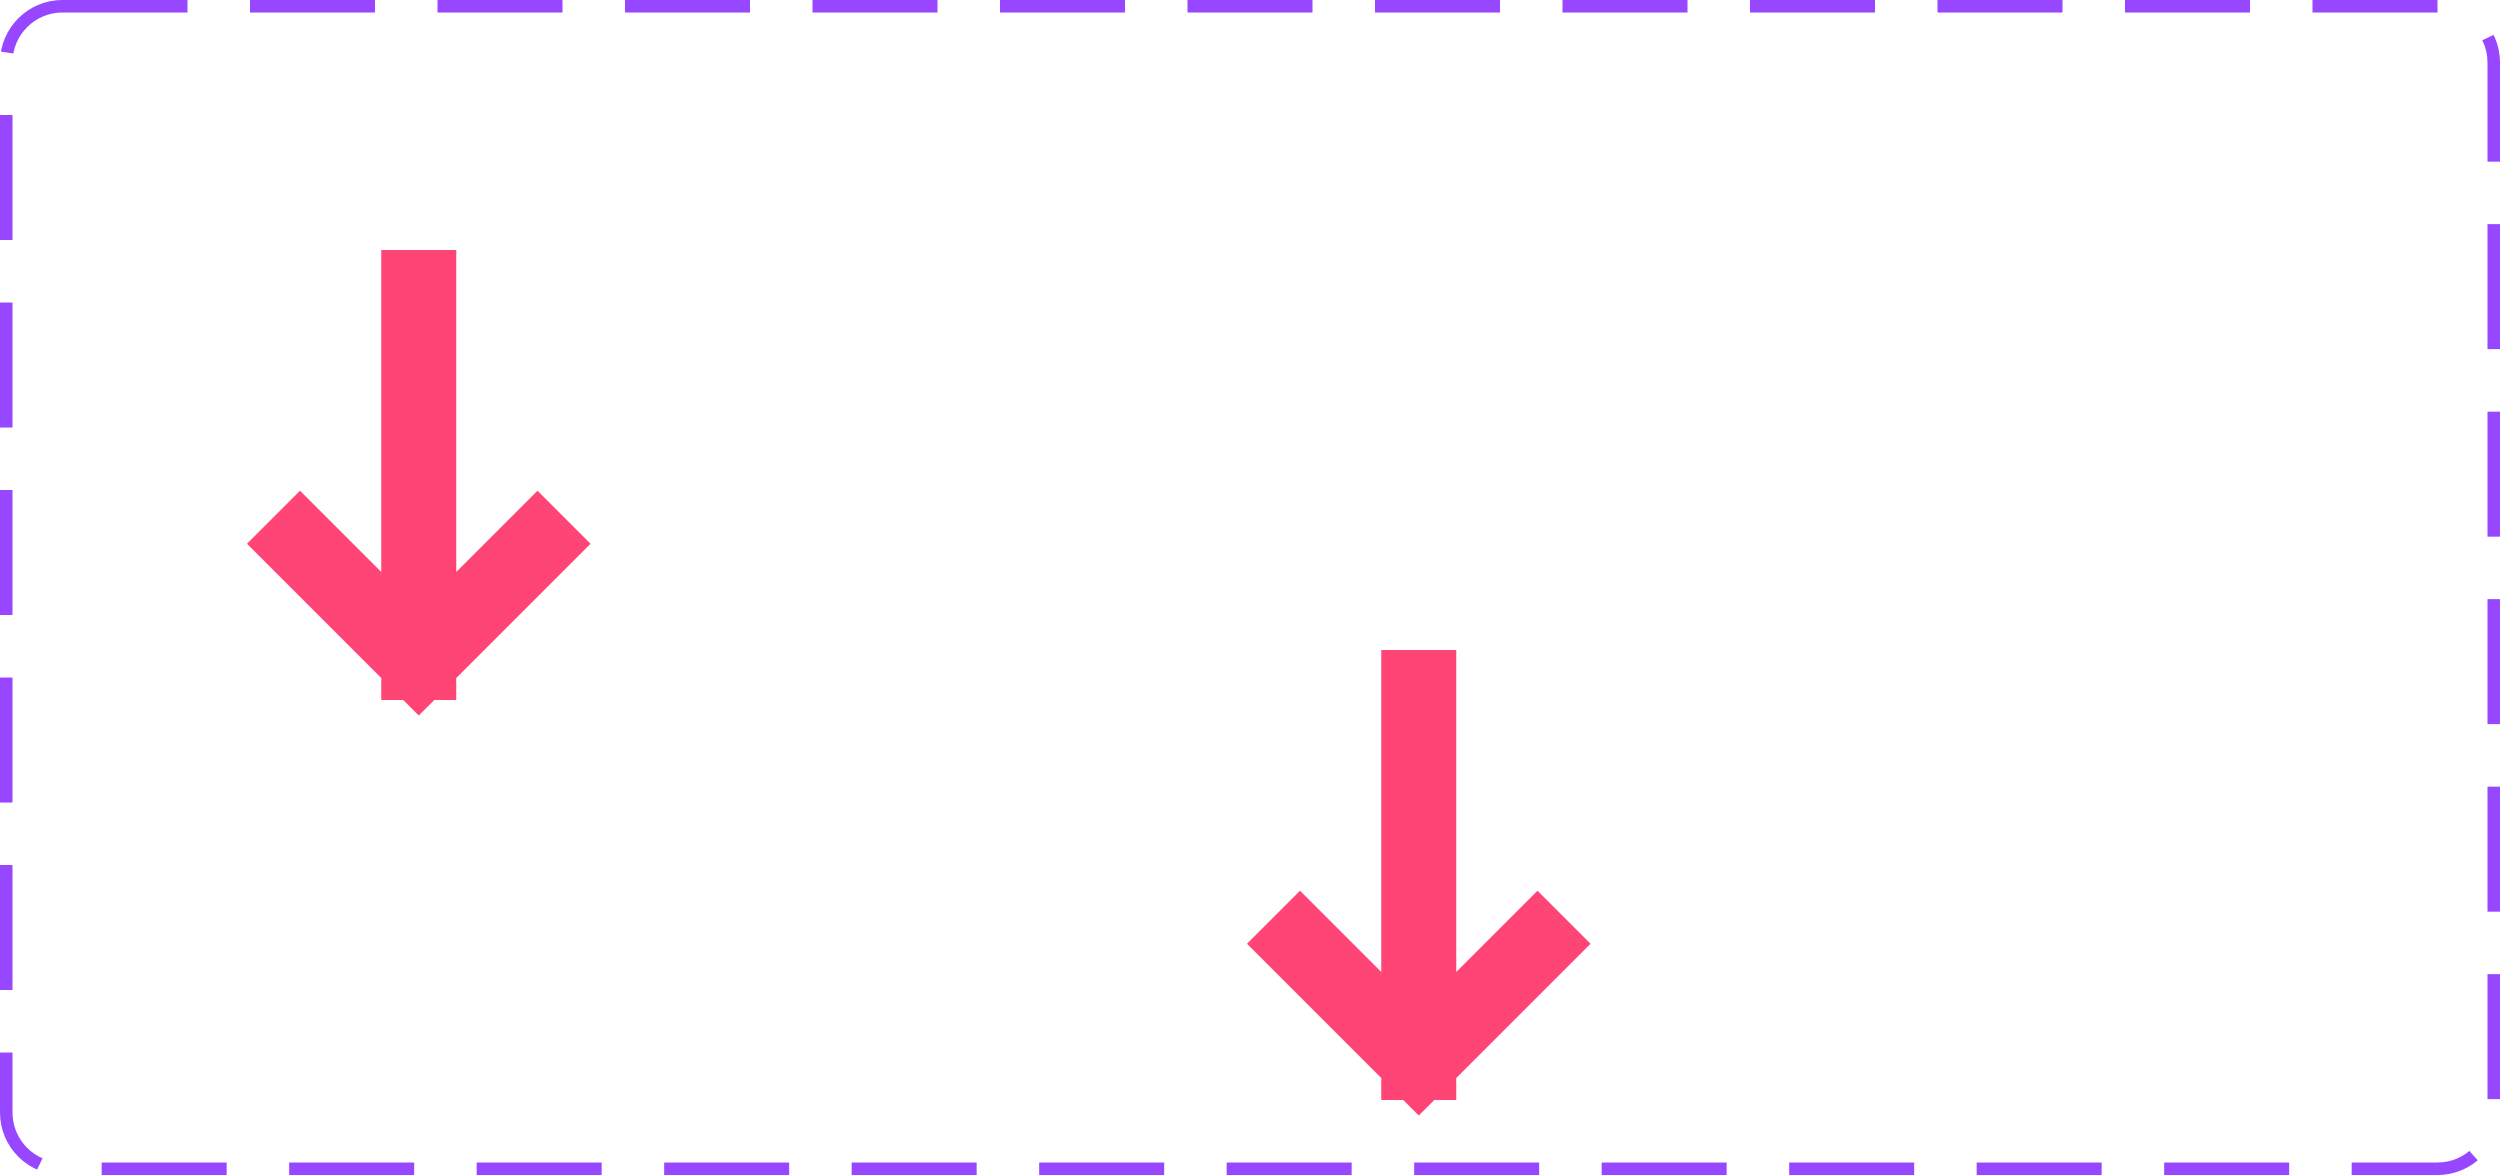
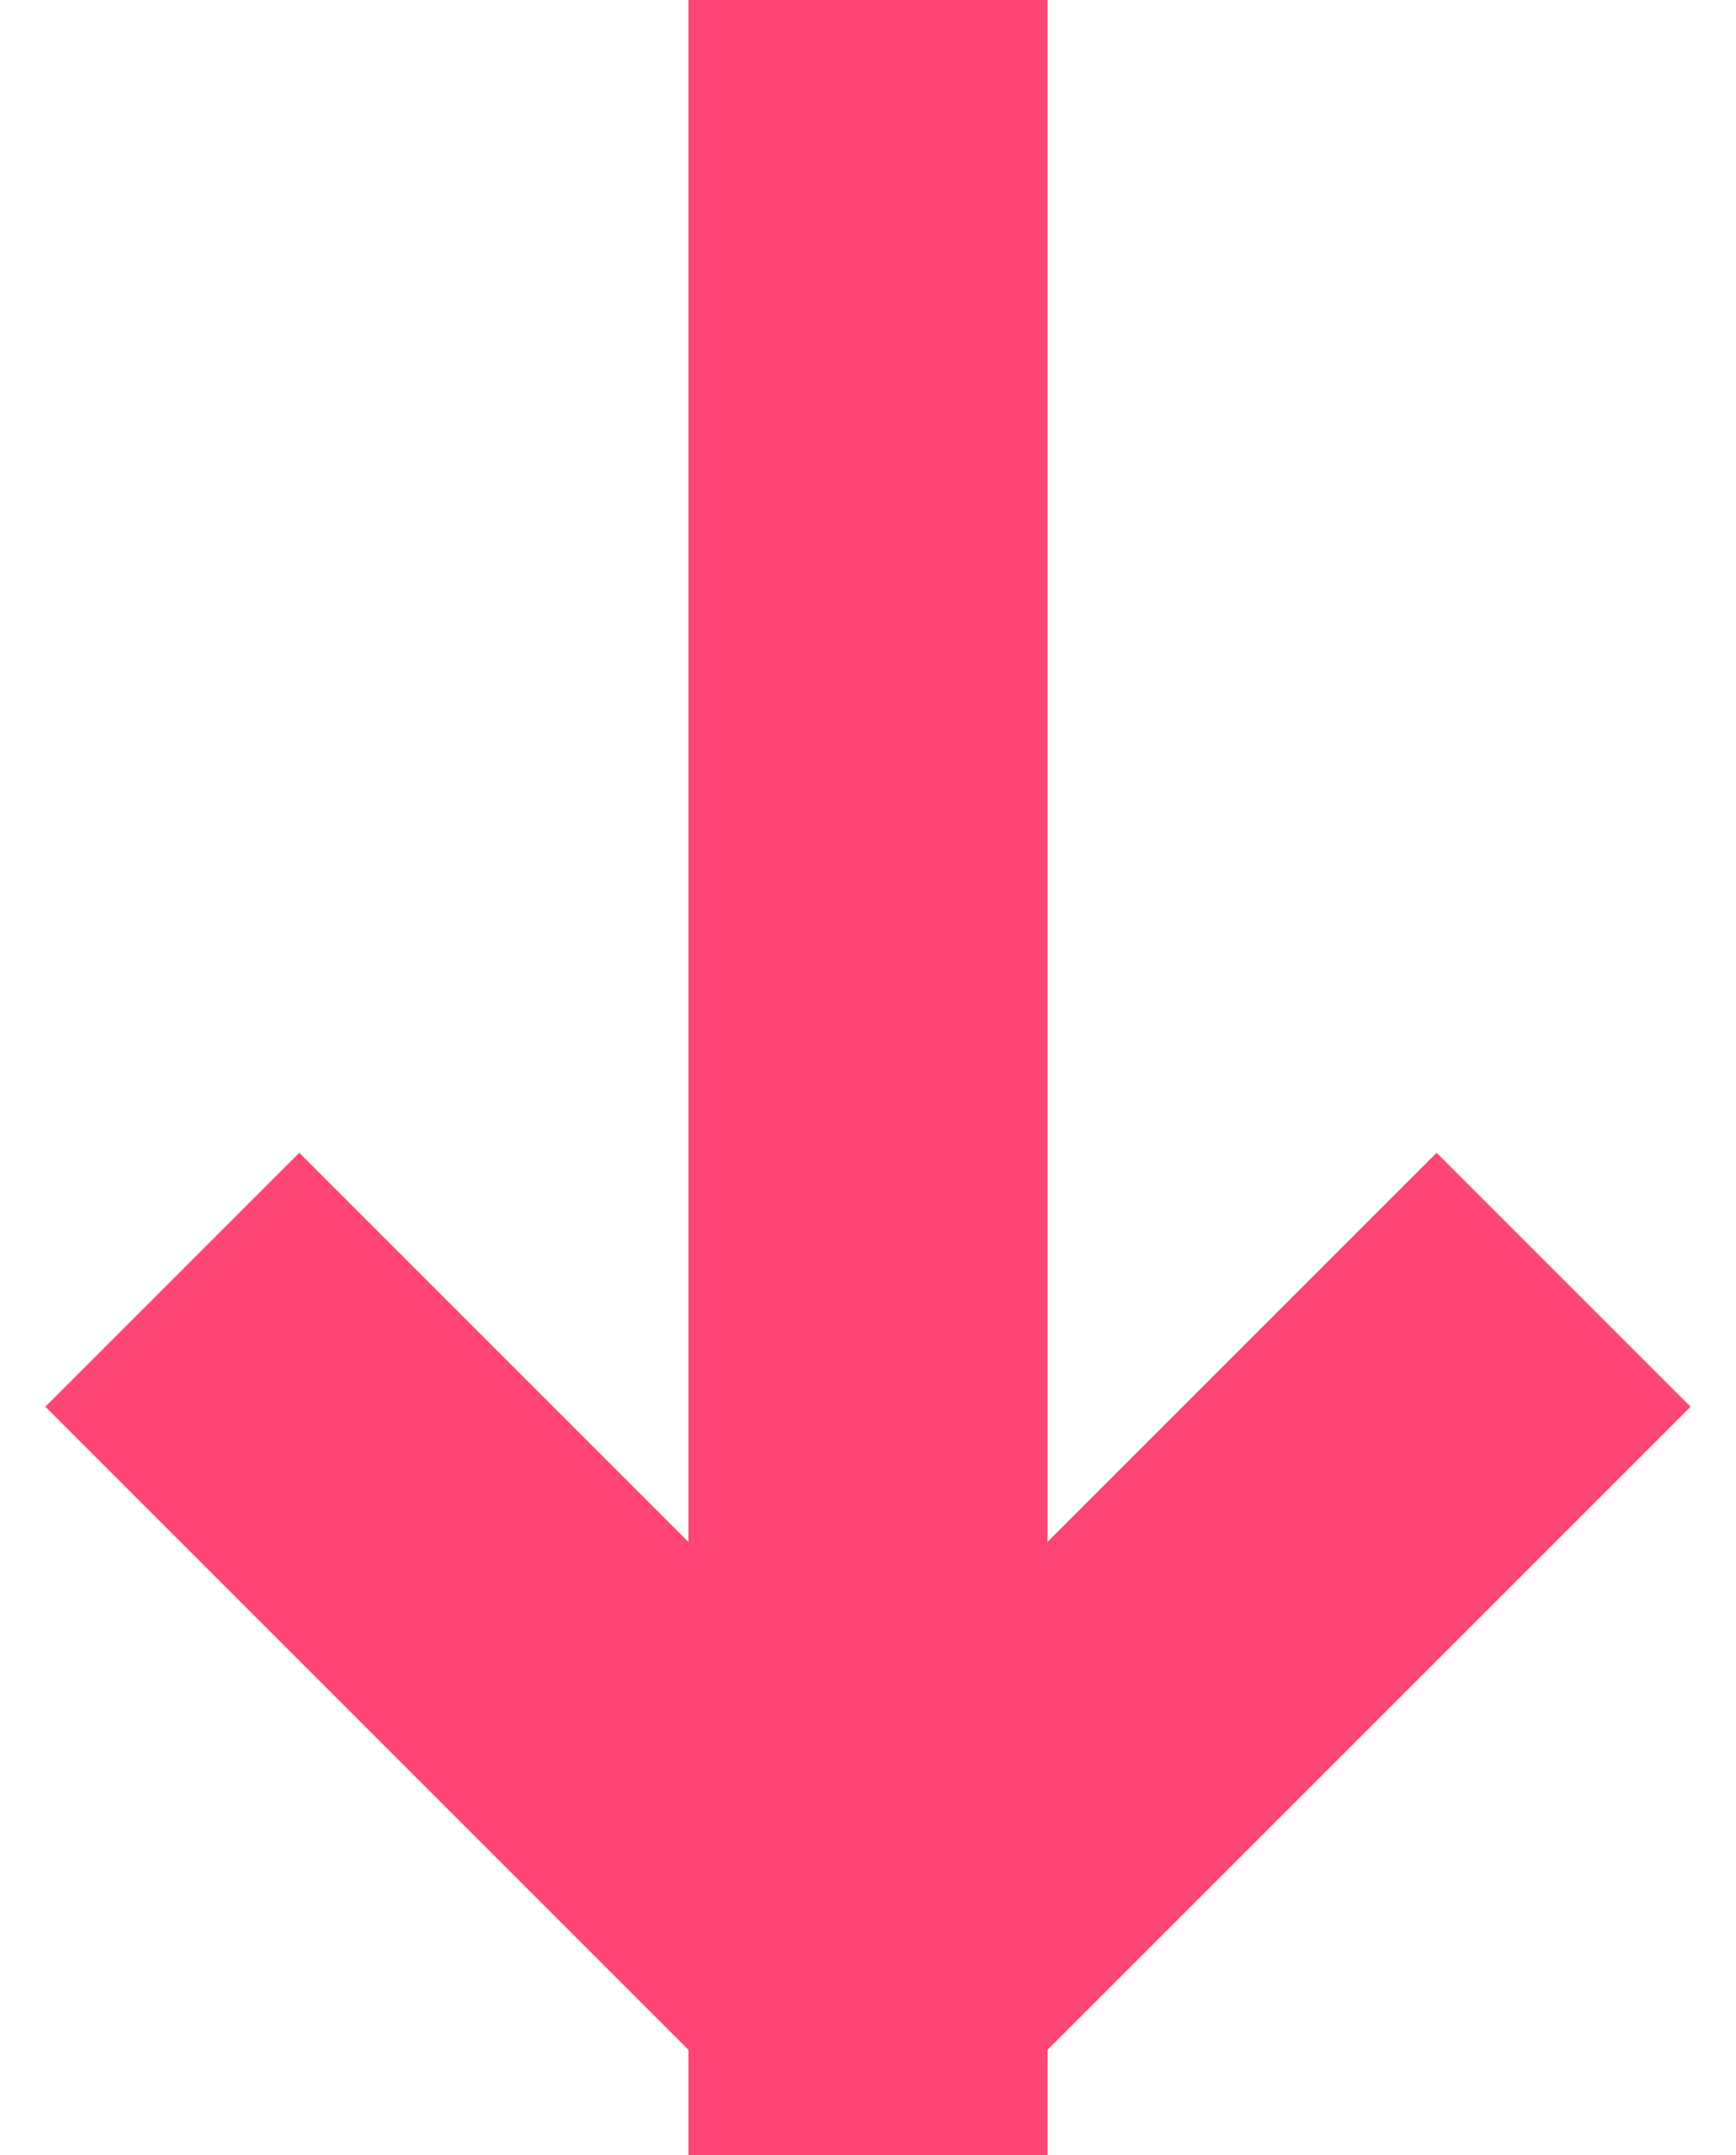
- <svg xmlns="http://www.w3.org/2000/svg" width="200" height="94" viewBox="0 0 200 94" fill="none">
-   <rect x="0.5" y="0.5" width="199" height="93" rx="4.5" stroke="#9747FF" stroke-dasharray="10 5" />
-   <path d="M43 43.5L33.5 53M33.5 53L24 43.5M33.5 53L33.5 23" stroke="#FF4575" stroke-width="6" stroke-linecap="square" stroke-linejoin="round" />
-   <path d="M123 75.5L113.5 85M113.5 85L104 75.5M113.5 85L113.5 55" stroke="#FF4575" stroke-width="6" stroke-linecap="square" stroke-linejoin="round" />
+ <svg xmlns="http://www.w3.org/2000/svg" width="29" height="36" viewBox="0 0 29 36" fill="none">
+   <path d="M24 23.5L14.5 33M14.5 33L5 23.5M14.5 33L14.5 3" stroke="#FF4575" stroke-width="6" stroke-linecap="square" stroke-linejoin="round" />
</svg>
